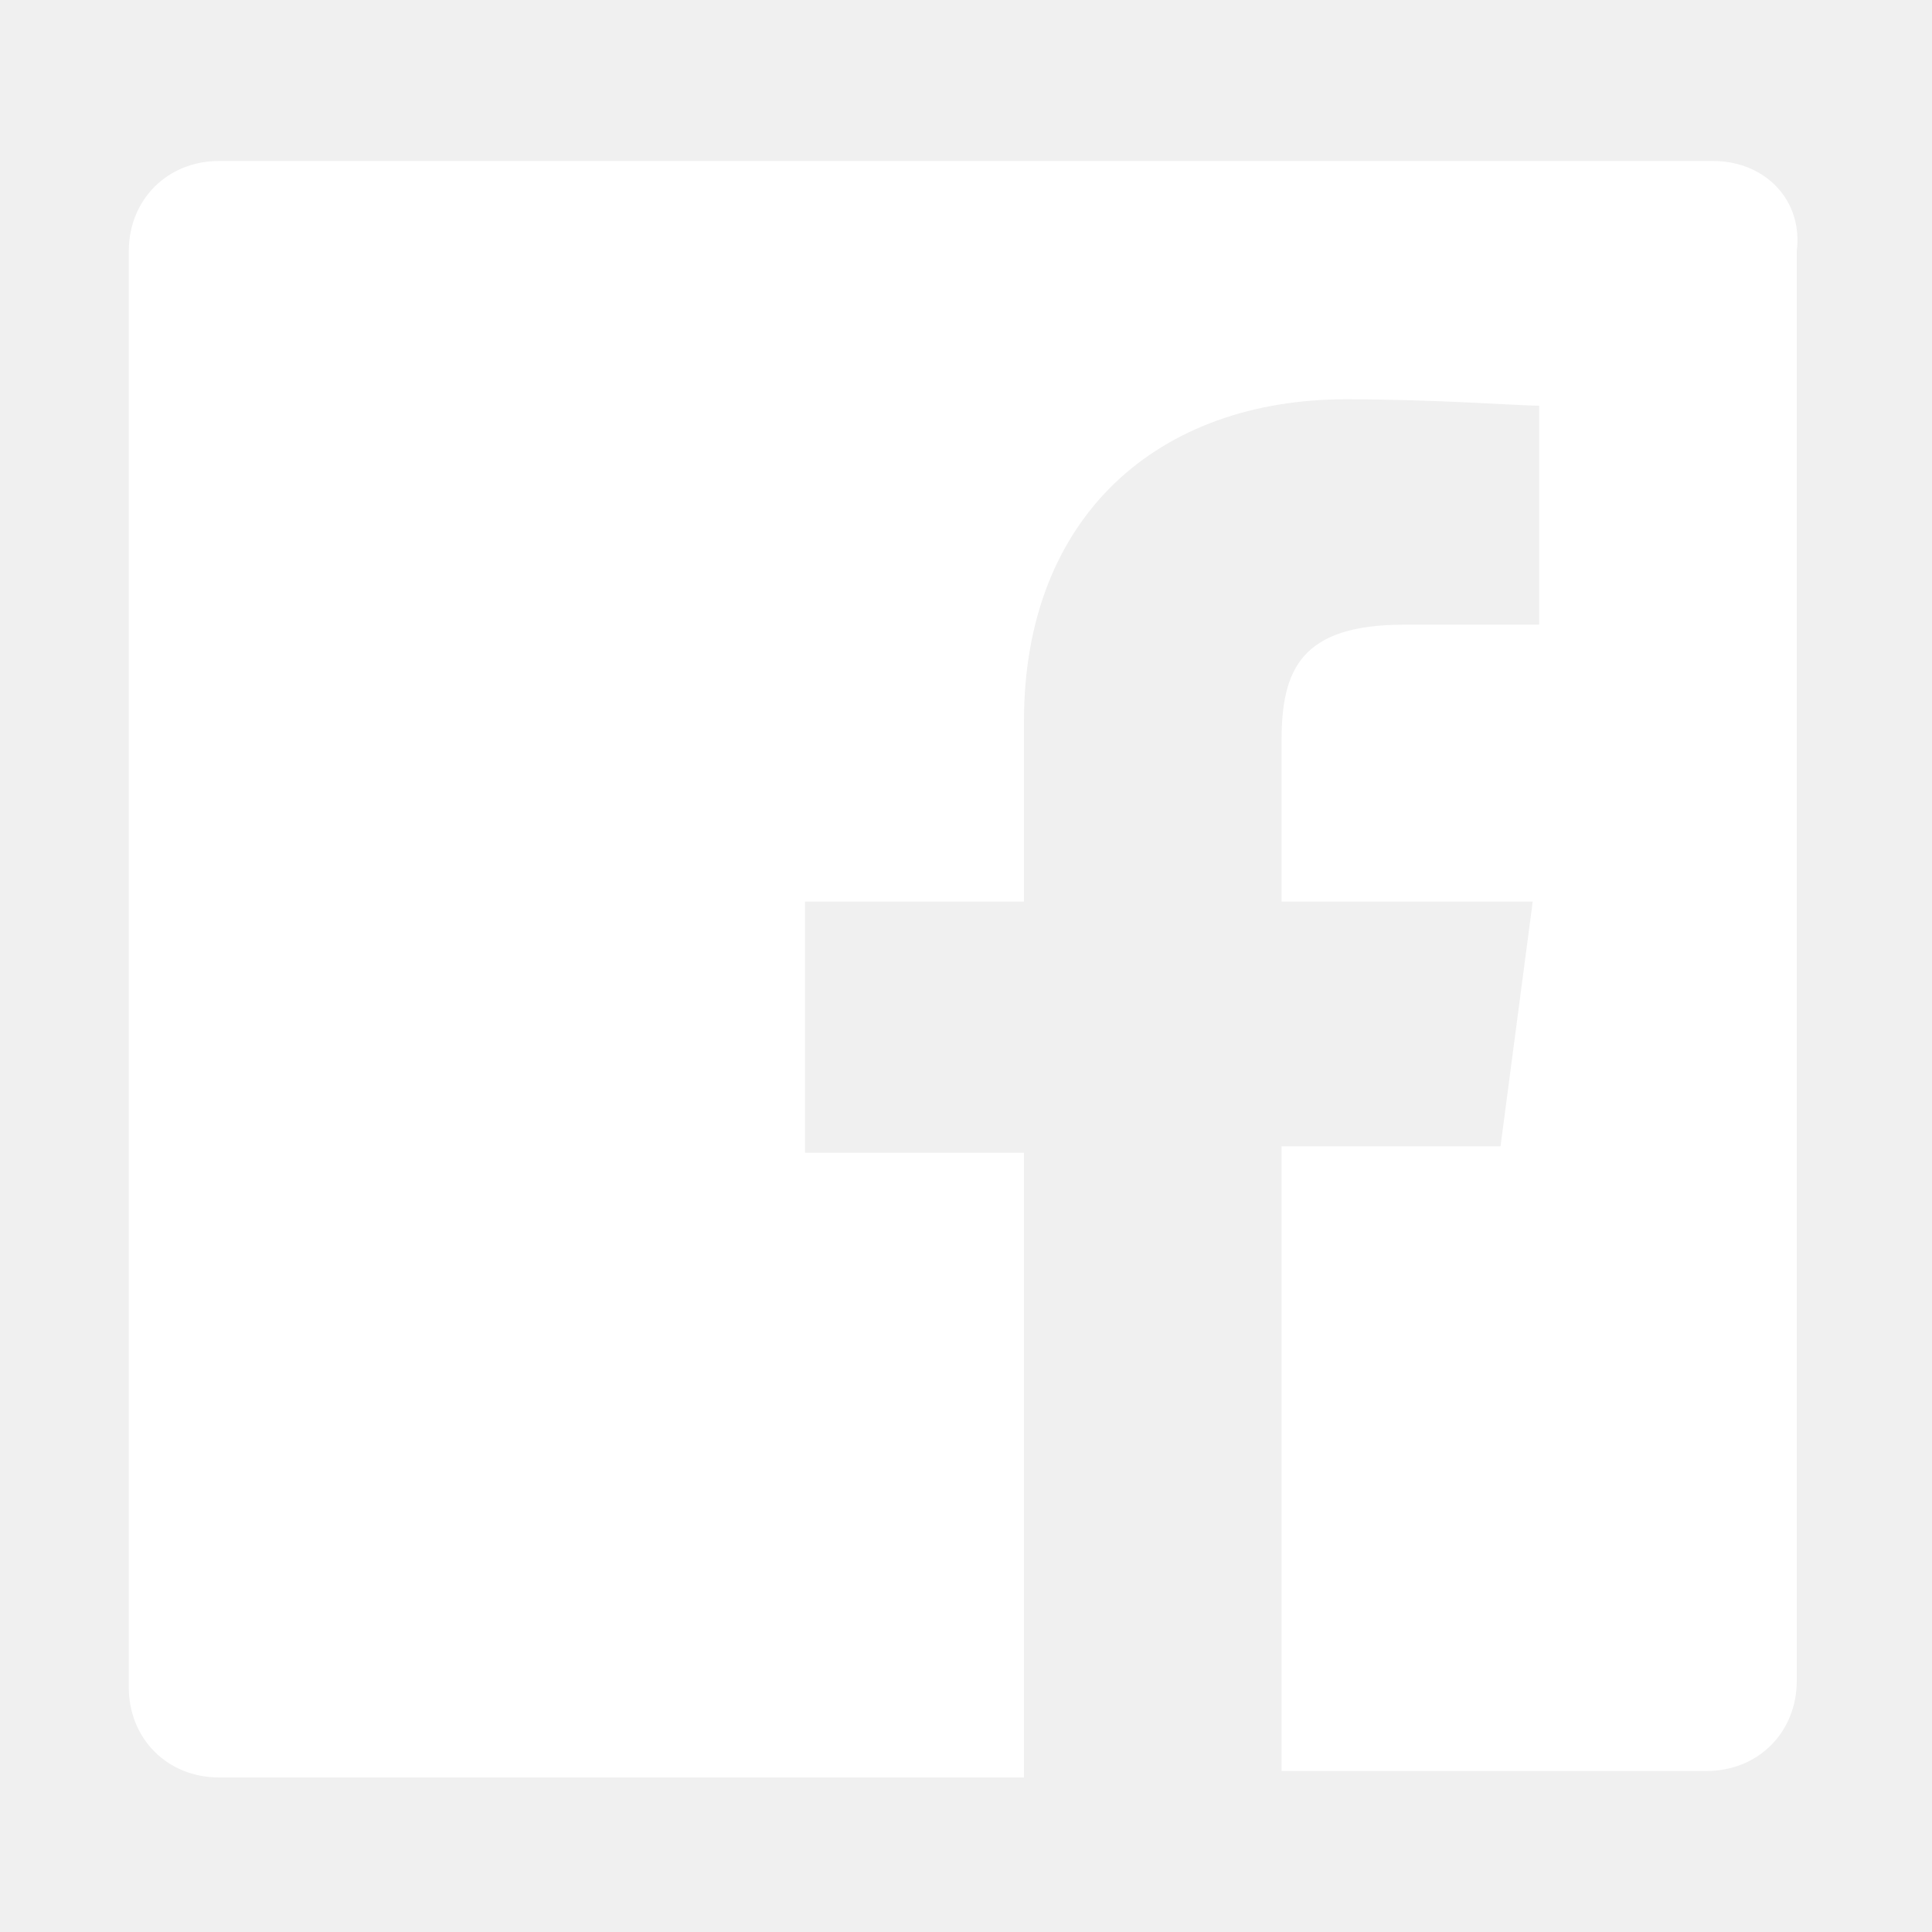
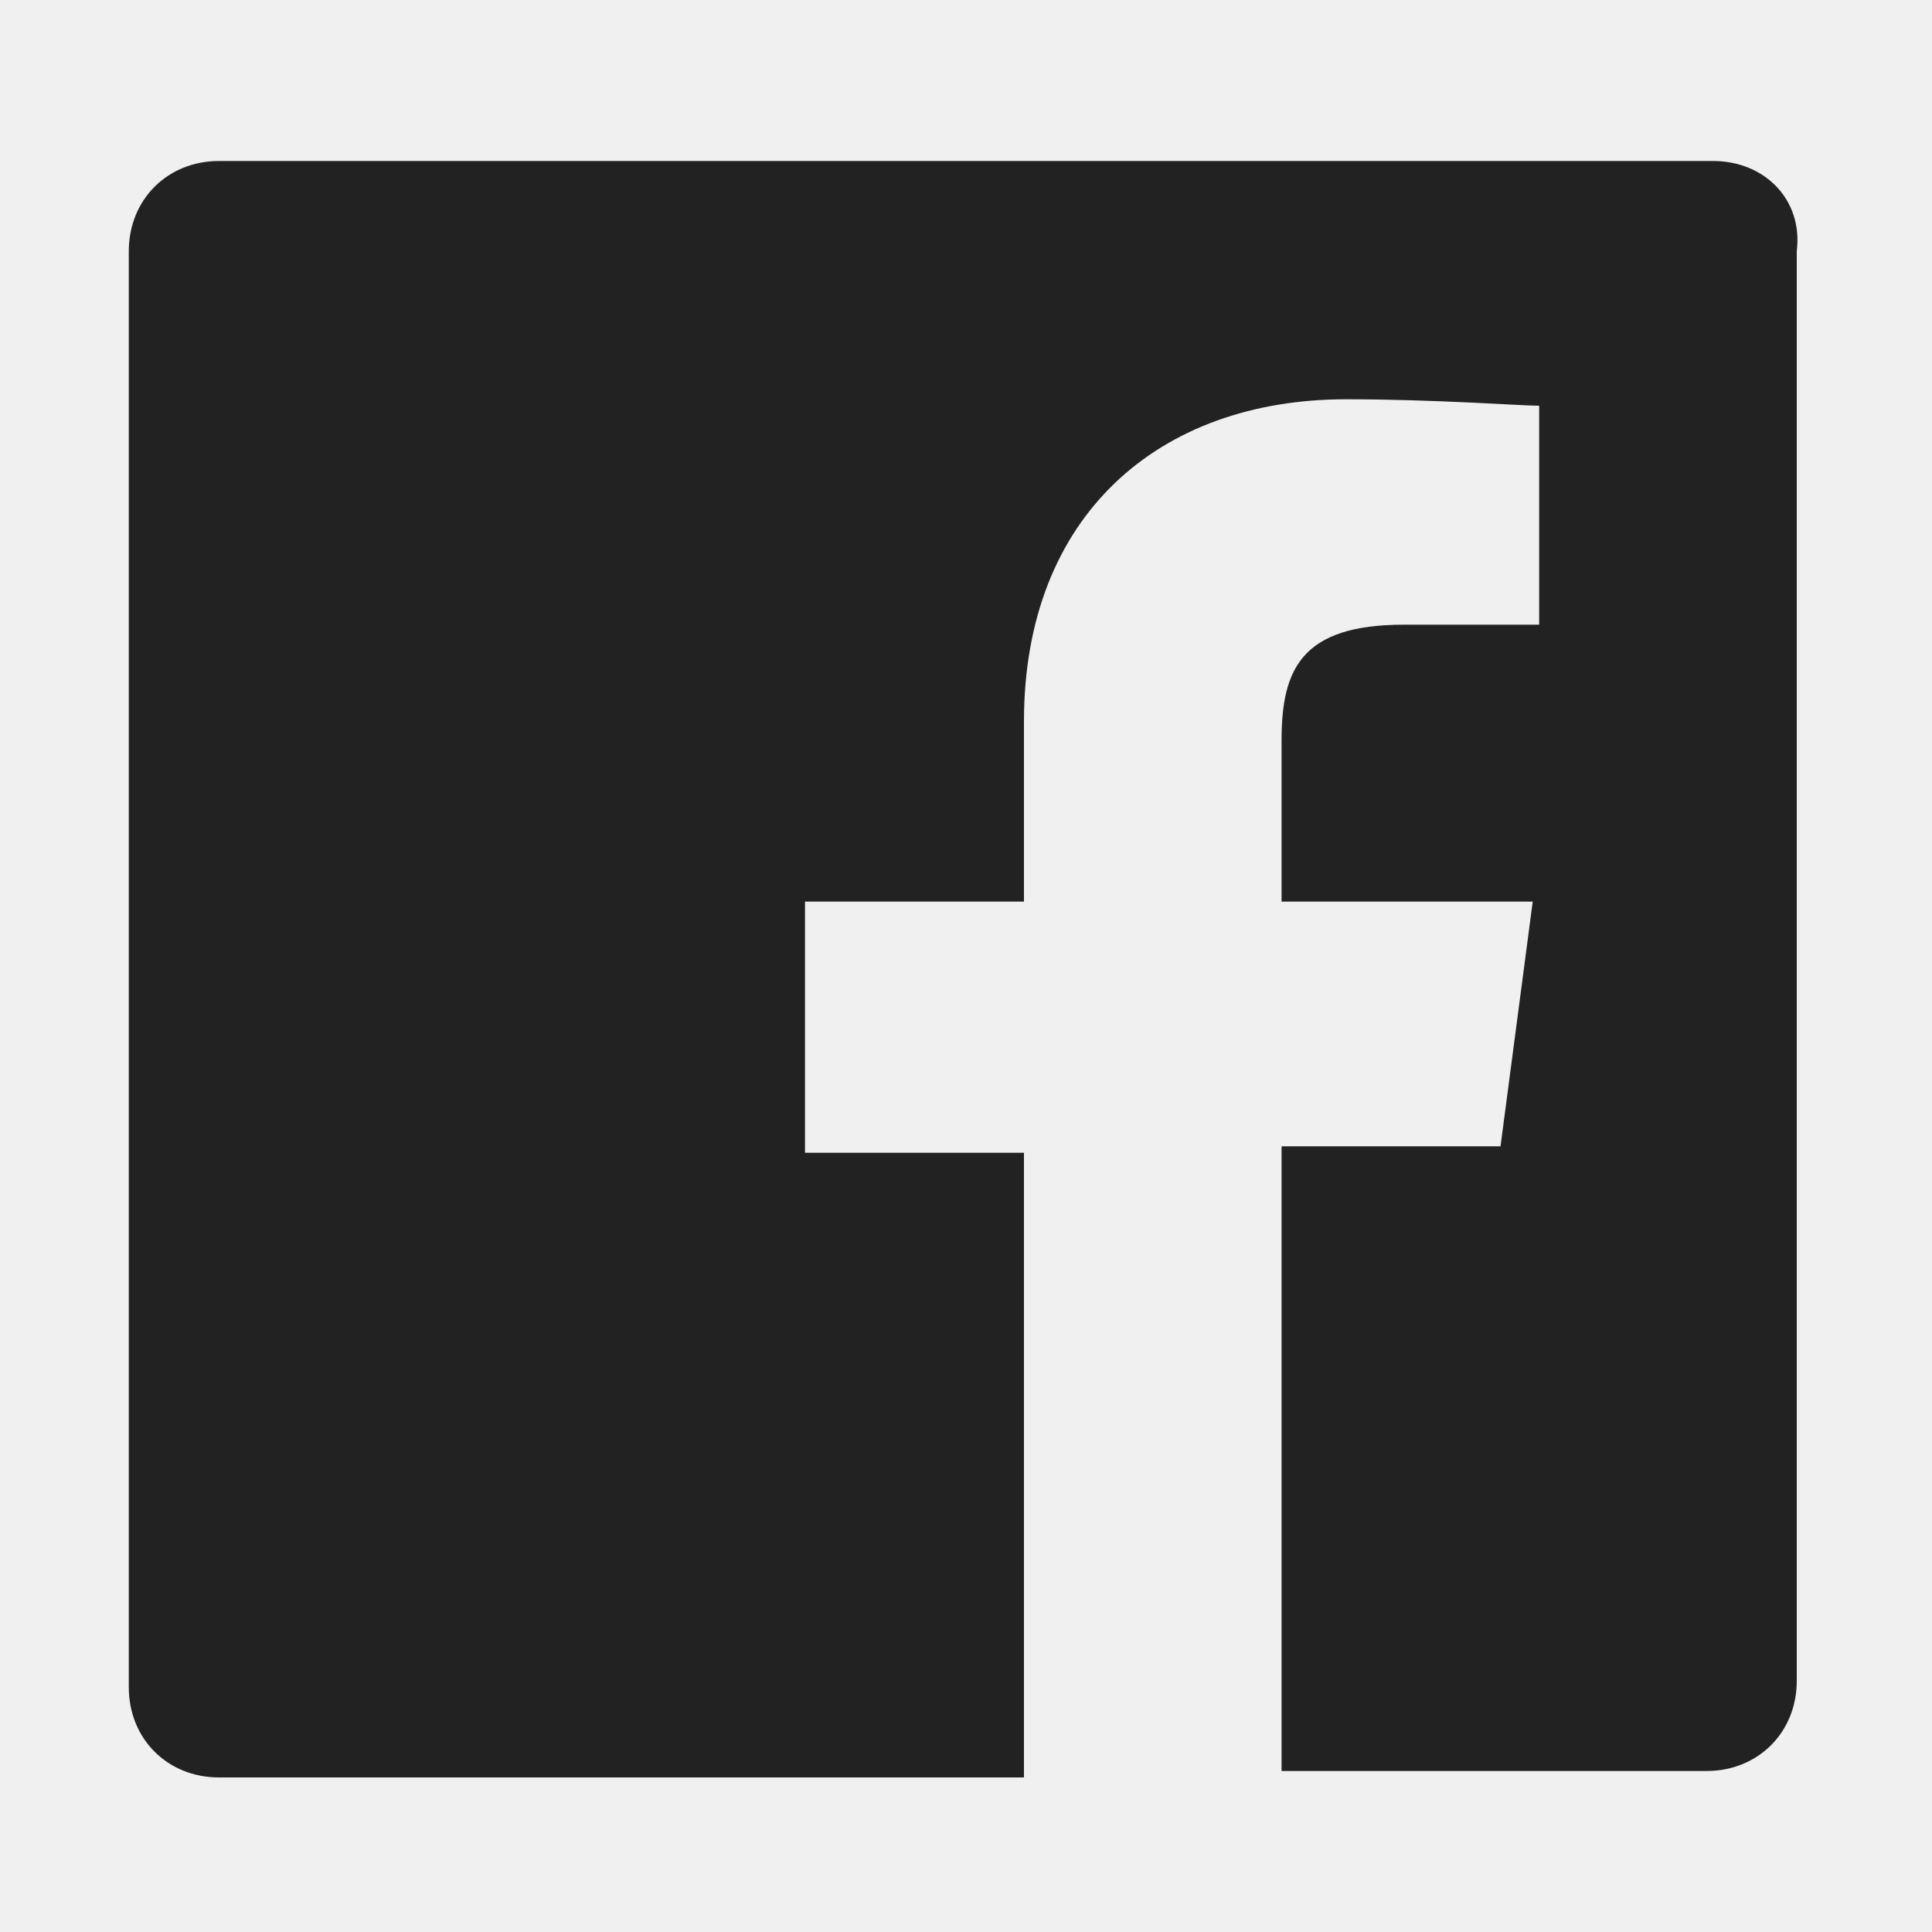
<svg xmlns="http://www.w3.org/2000/svg" version="1.1" id="Layer_1" x="0px" y="0px" viewBox="0 0 30 30" enable-background="new 0 0 30 30" xml:space="preserve">
-   <path id="facbook" fill-rule="evenodd" clip-rule="evenodd" fill="#FFFFFF" d="M26.6,2.5H3.4C2.6,2.5,2,3.1,2,3.9v22.3  c0,0.8,0.6,1.4,1.4,1.4h12.5v-9.7h-3.4V14h3.4v-2.8c0-3.2,2.1-5,5-5c1.4,0,2.7,0.1,3,0.1v3.4l-2.1,0c-1.6,0-1.9,0.7-1.9,1.8V14h3.9  l-0.5,3.8h-3.4v9.7h6.6c0.8,0,1.4-0.6,1.4-1.4V3.9C28,3.1,27.4,2.5,26.6,2.5" />
+   <path id="facbook" fill="#222222" d="M26.6,2.5H3.4C2.6,2.5,2,3.1,2,3.9v22.3c0,0.8,0.6,1.4,1.4,1.4h12.5v-9.7h-3.4V14h3.4v-2.8  c0-3.2,2.1-5,5-5c1.4,0,2.7,0.1,3,0.1v3.4h-2.1c-1.6,0-1.9,0.7-1.9,1.8V14h3.9l-0.5,3.8h-3.4v9.7h6.6c0.8,0,1.4-0.6,1.4-1.4V3.9  C28,3.1,27.4,2.5,26.6,2.5" />
</svg>
